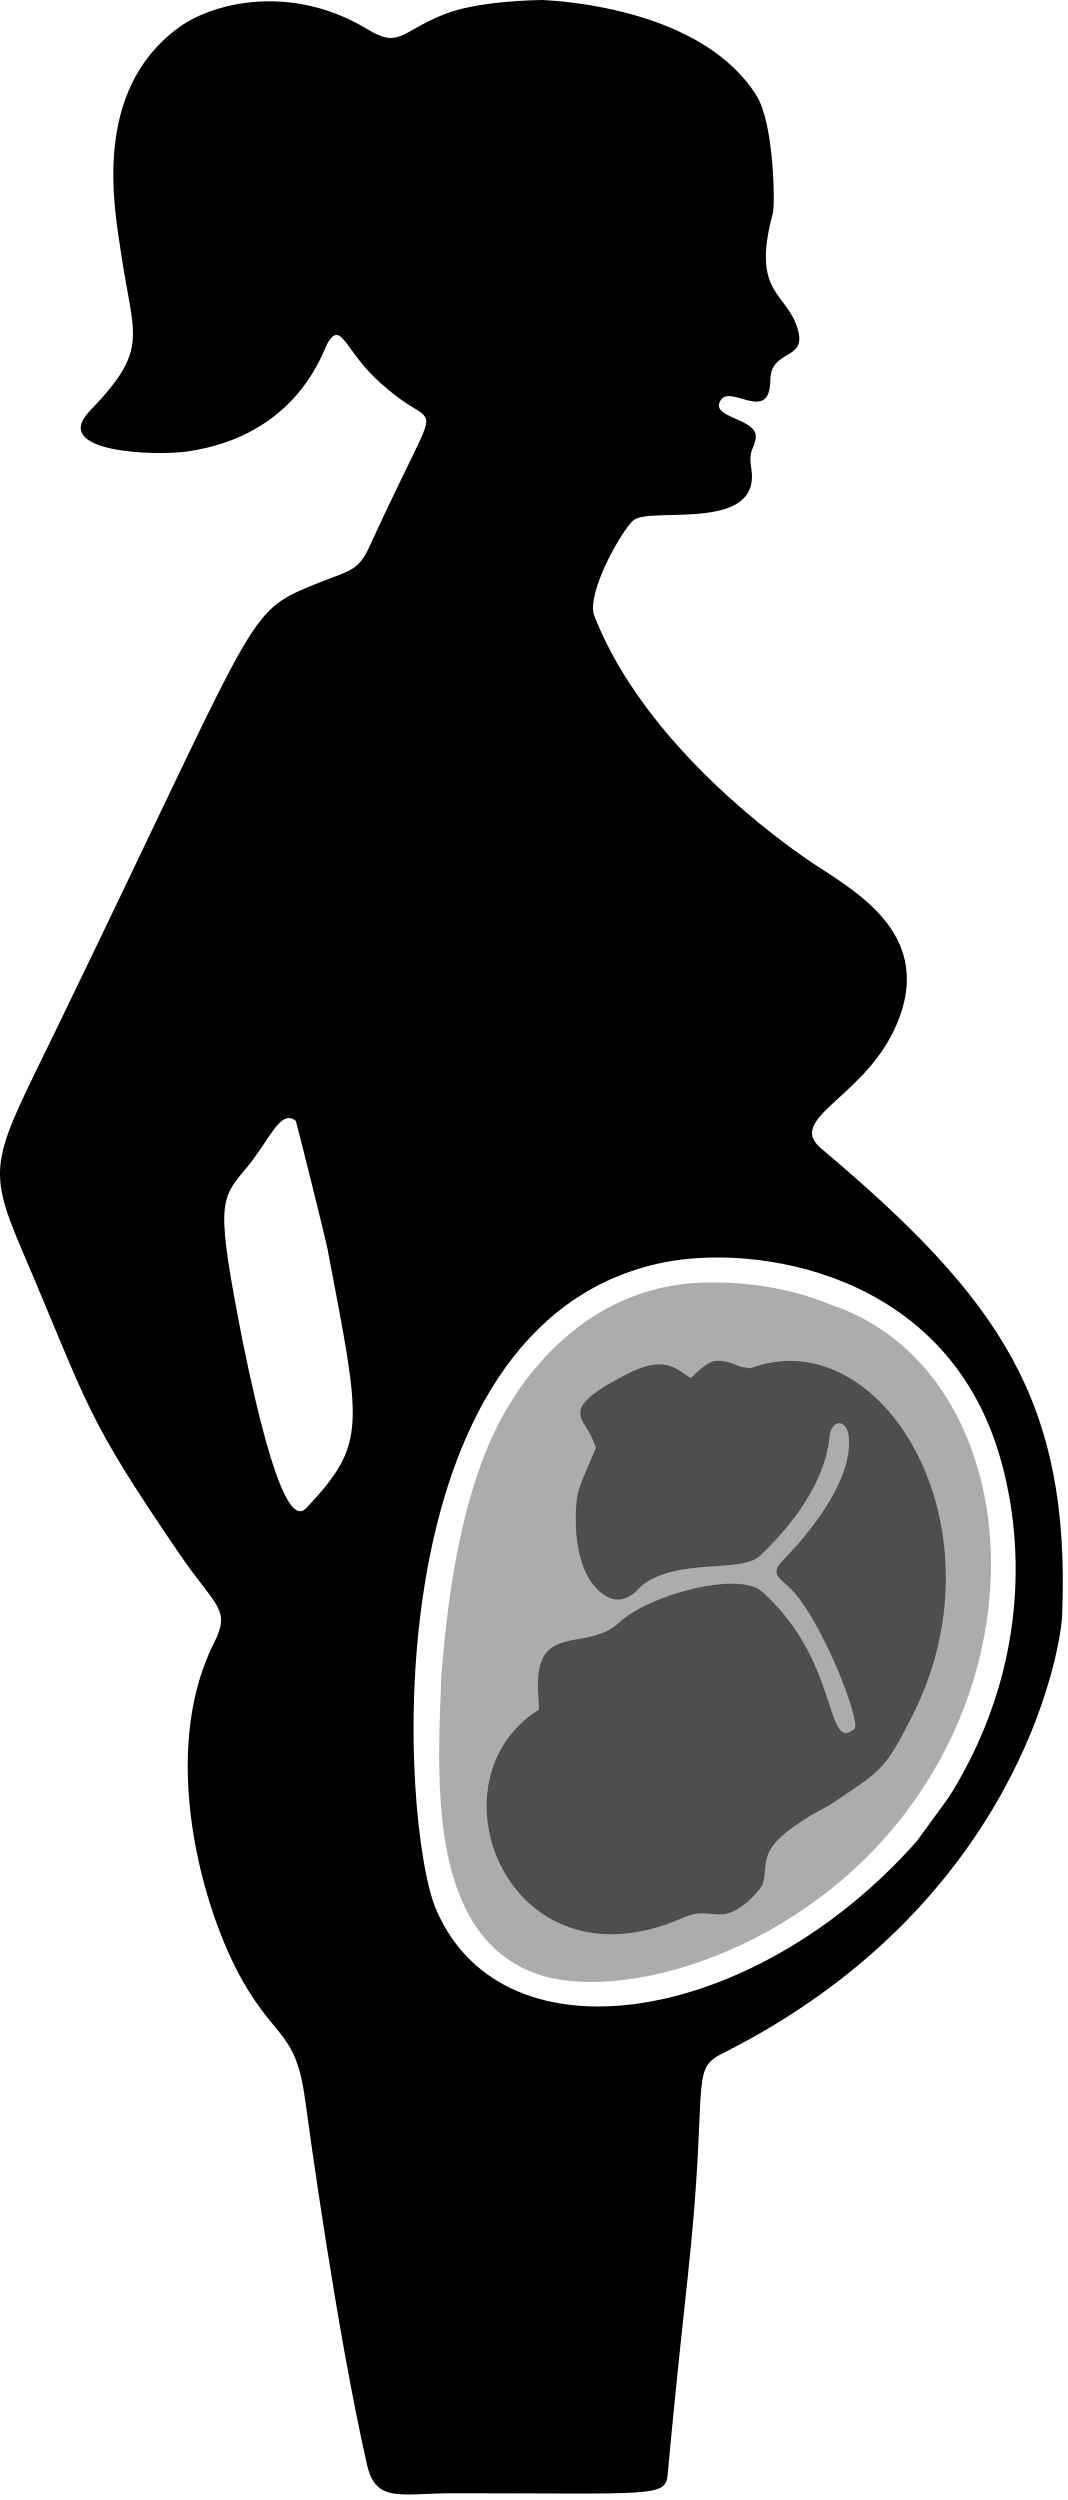
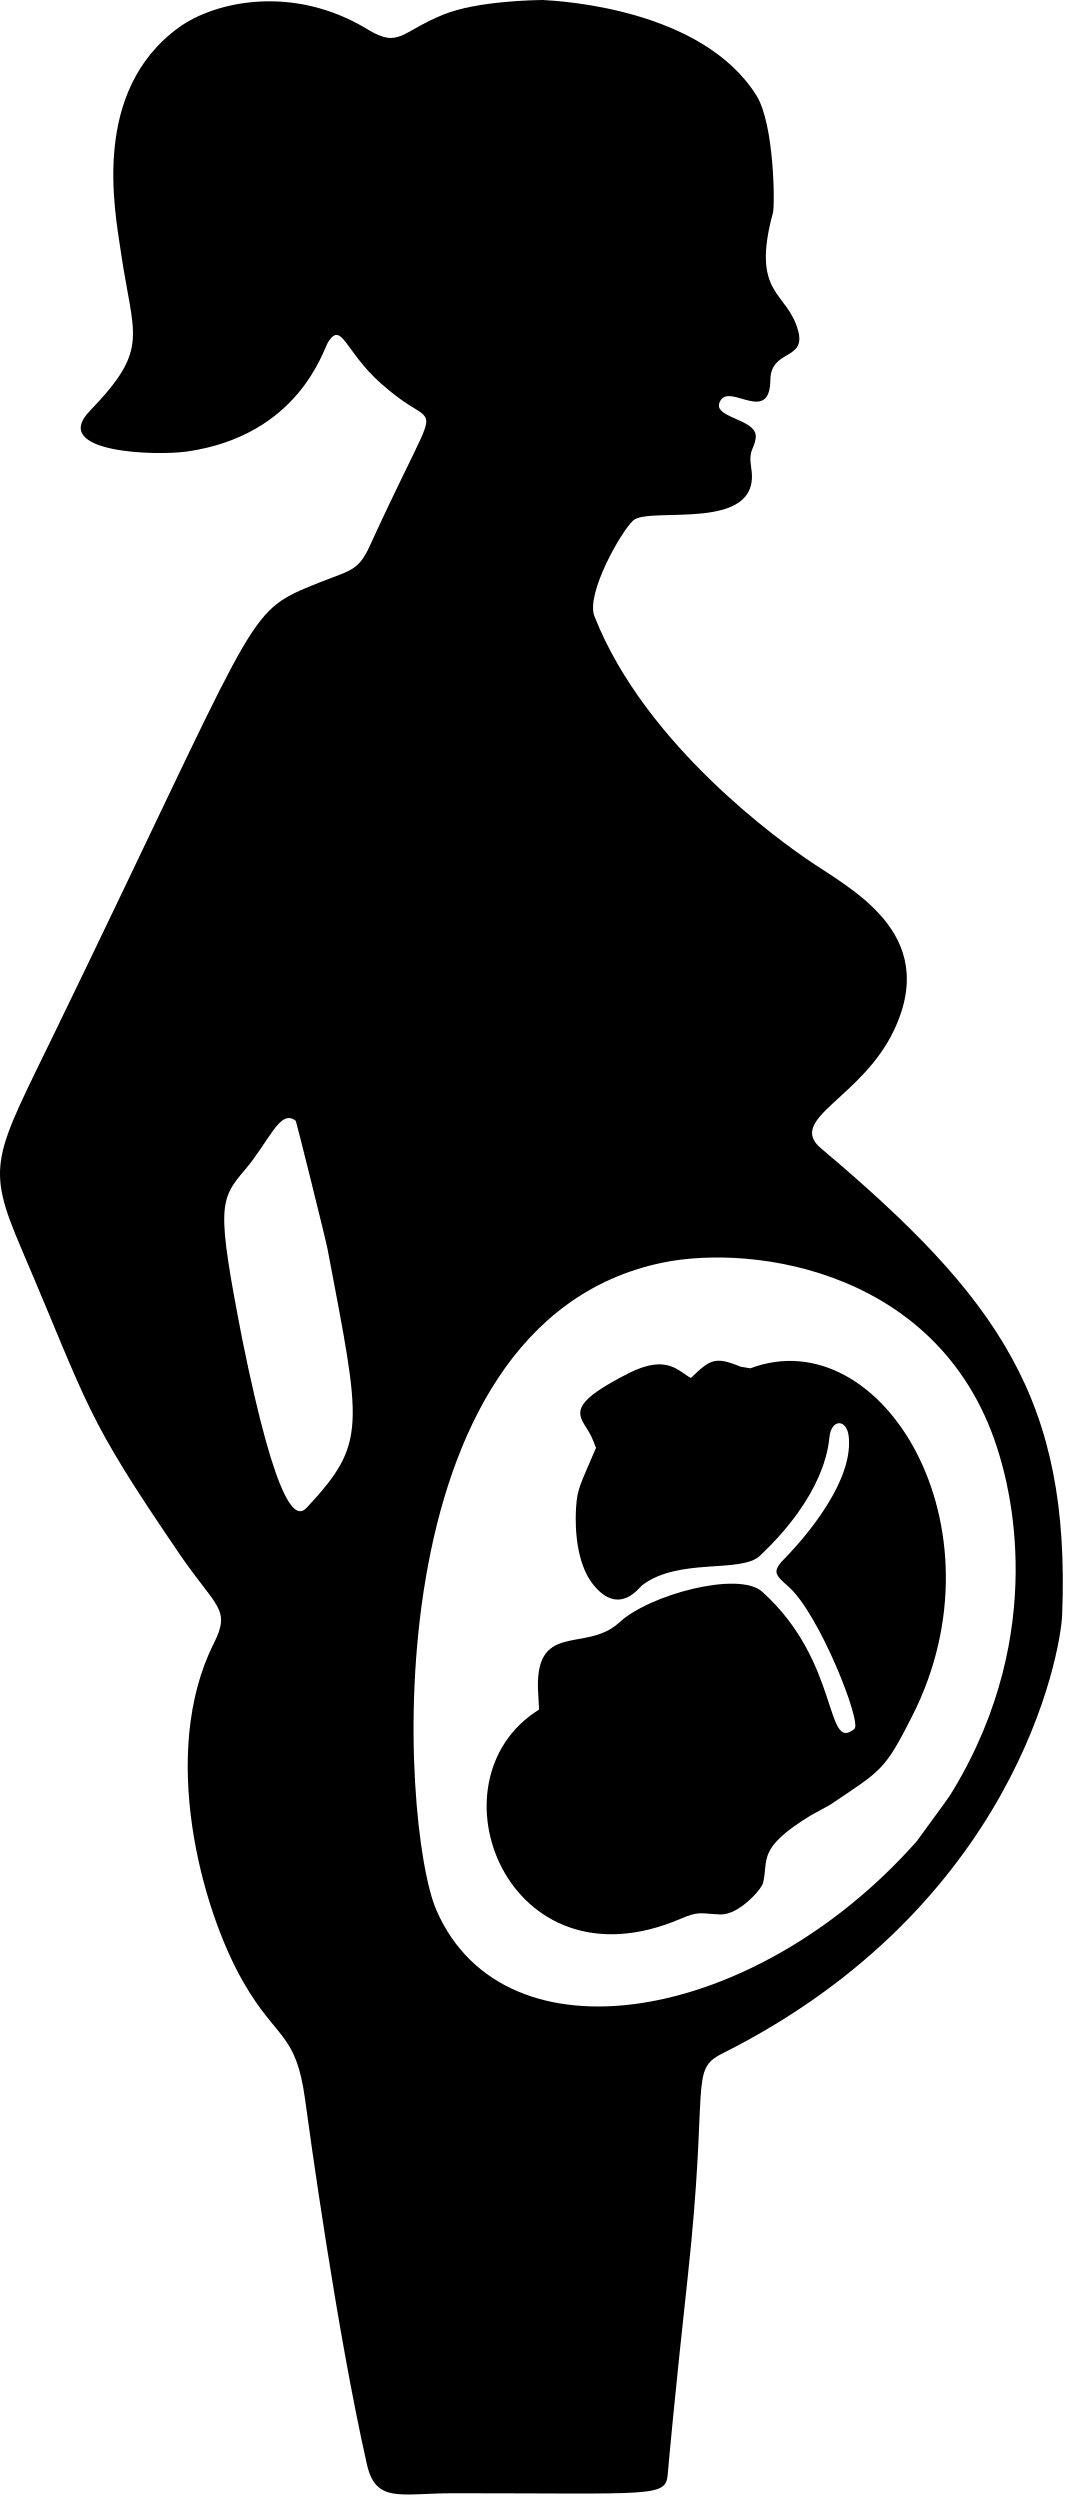
<svg xmlns="http://www.w3.org/2000/svg" width="100%" height="100%" viewBox="0 0 108 253" version="1.1" xml:space="preserve" style="fill-rule:evenodd;clip-rule:evenodd;stroke-linejoin:round;stroke-miterlimit:2;">
-   <g transform="matrix(1,0,0,1,-1348.58,-1033.057)">
-     <g transform="matrix(1,0,0,1,473,857)">
+   <g transform="matrix(1,0,0,1,-1330.58,-1322.057)">
+     <g transform="matrix(1,0,0,1,455,1146)">
      <path d="M930.513,176.057C932.405,176.162 946.639,176.957 952.129,185.718C953.946,188.616 954.008,196.824 953.803,197.581C951.528,205.988 955.285,205.497 956.358,209.548C957.153,212.552 953.579,211.388 953.541,214.5C953.487,218.991 949.585,214.966 948.537,216.525C947.268,218.411 952.328,218.331 952.059,220.391C951.901,221.595 951.298,221.49 951.611,223.48C952.644,230.032 941.324,227.271 939.678,228.714C938.463,229.779 934.846,236.15 935.734,238.414C940.937,251.665 955.021,261.466 957.16,262.954C961.447,265.937 970.758,270.362 966.059,280.304C962.784,287.233 955.128,289.288 958.678,292.279C976.721,307.48 983.921,317.801 983.07,339.473C982.912,343.493 978.274,369.023 948.672,383.876C945.308,385.564 947.322,386.827 945.181,406.457C943.843,418.731 943.295,424.866 943.152,426.469C942.943,428.806 941.778,428.373 921.5,428.373C916.105,428.373 913.611,429.429 912.713,425.454C909.619,411.761 906.858,391.476 906.453,388.505C905.53,381.721 903.611,382.561 900.208,376.652C895.952,369.262 891.66,353.411 897.218,342.366C898.983,338.859 897.457,338.755 893.756,333.334C884.013,319.059 884.697,318.682 877.732,302.395C874.085,293.868 874.963,293.235 881.209,280.361C901.066,239.428 900.39,238.176 906.529,235.565C910.968,233.677 911.714,234.127 913.02,231.268C918.493,219.291 919.543,218.892 918.181,217.81C917.687,217.417 916.493,216.944 914.156,214.883C910.485,211.647 910.178,208.478 908.779,210.69C908.279,211.482 905.83,220.105 894.539,221.747C891.373,222.207 880.577,221.894 884.662,217.652C890.815,211.264 889.064,210.212 887.797,201.456C887.201,197.339 884.774,185.282 893.705,178.817C897.258,176.245 905.18,174.405 912.777,179.025C916.009,180.991 916.129,179.263 920.505,177.512C923.902,176.152 929.704,176.068 930.513,176.057ZM968.363,362.38C971.477,358.094 971.475,358.163 972.037,357.232C981.86,340.934 977.515,326.042 976.75,323.421C971.277,304.659 951.936,301.892 942.584,303.847C912.993,310.032 916.02,360.833 919.753,369.388C926.661,385.218 951.986,380.903 968.363,362.38ZM900.092,311.577C903.669,329.242 905.599,329.725 906.598,328.657C912.77,322.063 912.136,320.467 908.727,302.459C908.541,301.476 905.564,289.527 905.514,289.487C903.918,288.212 902.877,291.488 900.392,294.409C897.762,297.503 897.486,298.129 900.092,311.577Z" />
    </g>
-     <g transform="matrix(1,0,0,1,473,857)">
-       <path d="M920.248,345.486C920.589,342.092 921.362,329.606 925.79,320.624C926.69,318.798 932.806,306.395 946.53,305.865C954.162,305.571 959.271,307.966 959.628,308.085C976.961,313.848 981.402,339.403 968.142,358.252C957.249,373.737 937.982,379.058 929.438,375.647C918.655,371.341 919.909,355.267 920.248,345.486Z" style="fill:rgb(172,172,172);" />
-     </g>
-     <g transform="matrix(1,0,0,1,473,857)">
-       <path d="M950.522,314.364L951.512,314.531C964.83,309.521 977.579,330.596 967.912,349.693C965.072,355.305 964.802,355.182 959.593,358.698L957.669,359.751C952.115,363.135 953.381,364.257 952.8,366.618C952.647,367.242 950.354,369.873 948.466,369.799C946.383,369.717 946.365,369.423 944.394,370.262C926.929,377.697 918.639,356.224 930.133,349.065L930.055,347.622C929.502,339.925 934.831,343.42 938.237,340.261C941.315,337.406 950.35,335.023 952.702,337.131C960.64,344.25 959.034,353.517 962.048,351.021C962.823,350.379 958.488,339.379 955.384,336.632C954.062,335.462 953.667,335.13 954.913,333.856C955.695,333.056 961.964,326.641 961.481,321.503C961.302,319.609 959.713,319.612 959.519,321.503C959.406,322.609 958.912,327.418 952.494,333.492C950.556,335.326 944.238,333.629 940.515,336.524C940.305,336.688 938.218,339.676 935.612,336.416C933.529,333.81 933.841,329.184 933.885,328.541C934.006,326.746 934.267,326.375 935.896,322.583C935.415,321.349 935.446,321.394 934.772,320.313C933.89,318.898 933.704,317.809 939.209,315.024C943.164,313.023 944.291,314.917 945.502,315.504C947.459,313.619 947.941,313.305 950.522,314.364Z" style="fill:rgb(78,78,78);" />
+     <g transform="matrix(1,0,0,1,455,1146)">
+       <path d="M950.522,314.364L951.512,314.531C964.83,309.521 977.579,330.596 967.912,349.693C965.072,355.305 964.802,355.182 959.593,358.698L957.669,359.751C952.115,363.135 953.381,364.257 952.8,366.618C952.647,367.242 950.354,369.873 948.466,369.799C946.383,369.717 946.365,369.423 944.394,370.262C926.929,377.697 918.639,356.224 930.133,349.065L930.055,347.622C929.502,339.925 934.831,343.42 938.237,340.261C941.315,337.406 950.35,335.023 952.702,337.131C960.64,344.25 959.034,353.517 962.048,351.021C962.823,350.379 958.488,339.379 955.384,336.632C954.062,335.462 953.667,335.13 954.913,333.856C955.695,333.056 961.964,326.641 961.481,321.503C961.302,319.609 959.713,319.612 959.519,321.503C959.406,322.609 958.912,327.418 952.494,333.492C950.556,335.326 944.238,333.629 940.515,336.524C940.305,336.688 938.218,339.676 935.612,336.416C933.529,333.81 933.841,329.184 933.885,328.541C934.006,326.746 934.267,326.375 935.896,322.583C935.415,321.349 935.446,321.394 934.772,320.313C933.89,318.898 933.704,317.809 939.209,315.024C943.164,313.023 944.291,314.917 945.502,315.504C947.459,313.619 947.941,313.305 950.522,314.364Z" />
    </g>
  </g>
</svg>
